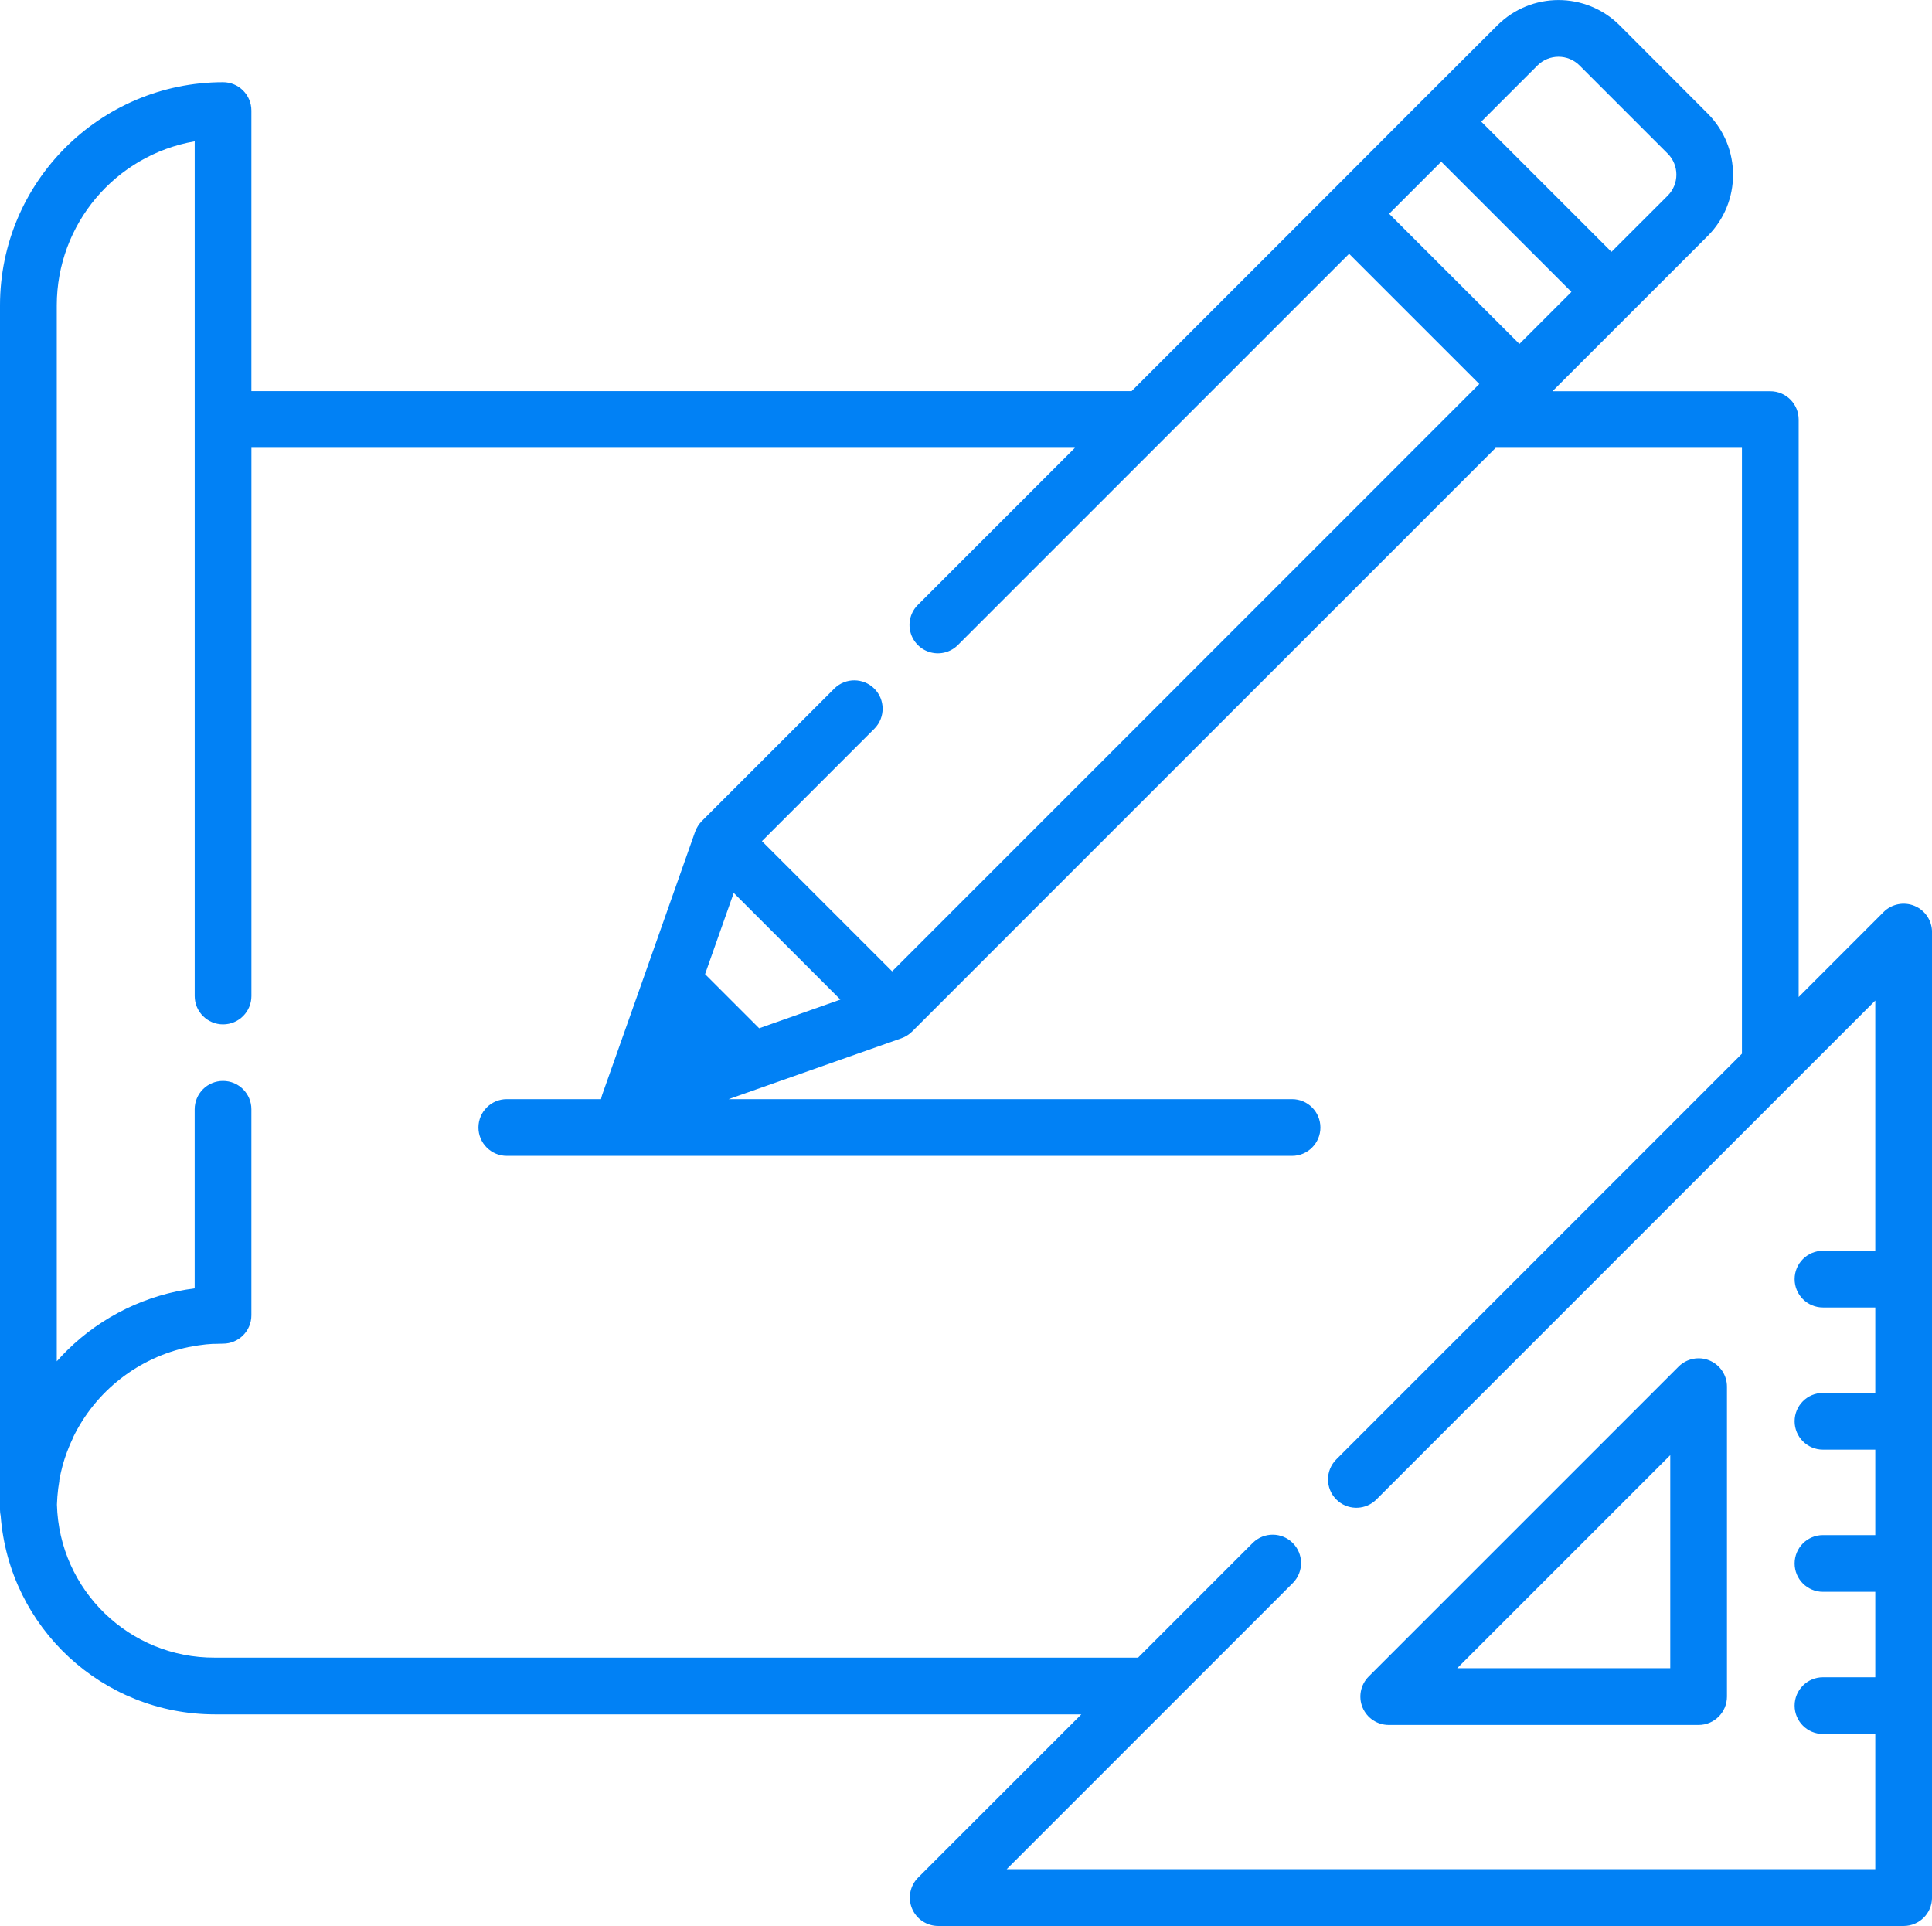
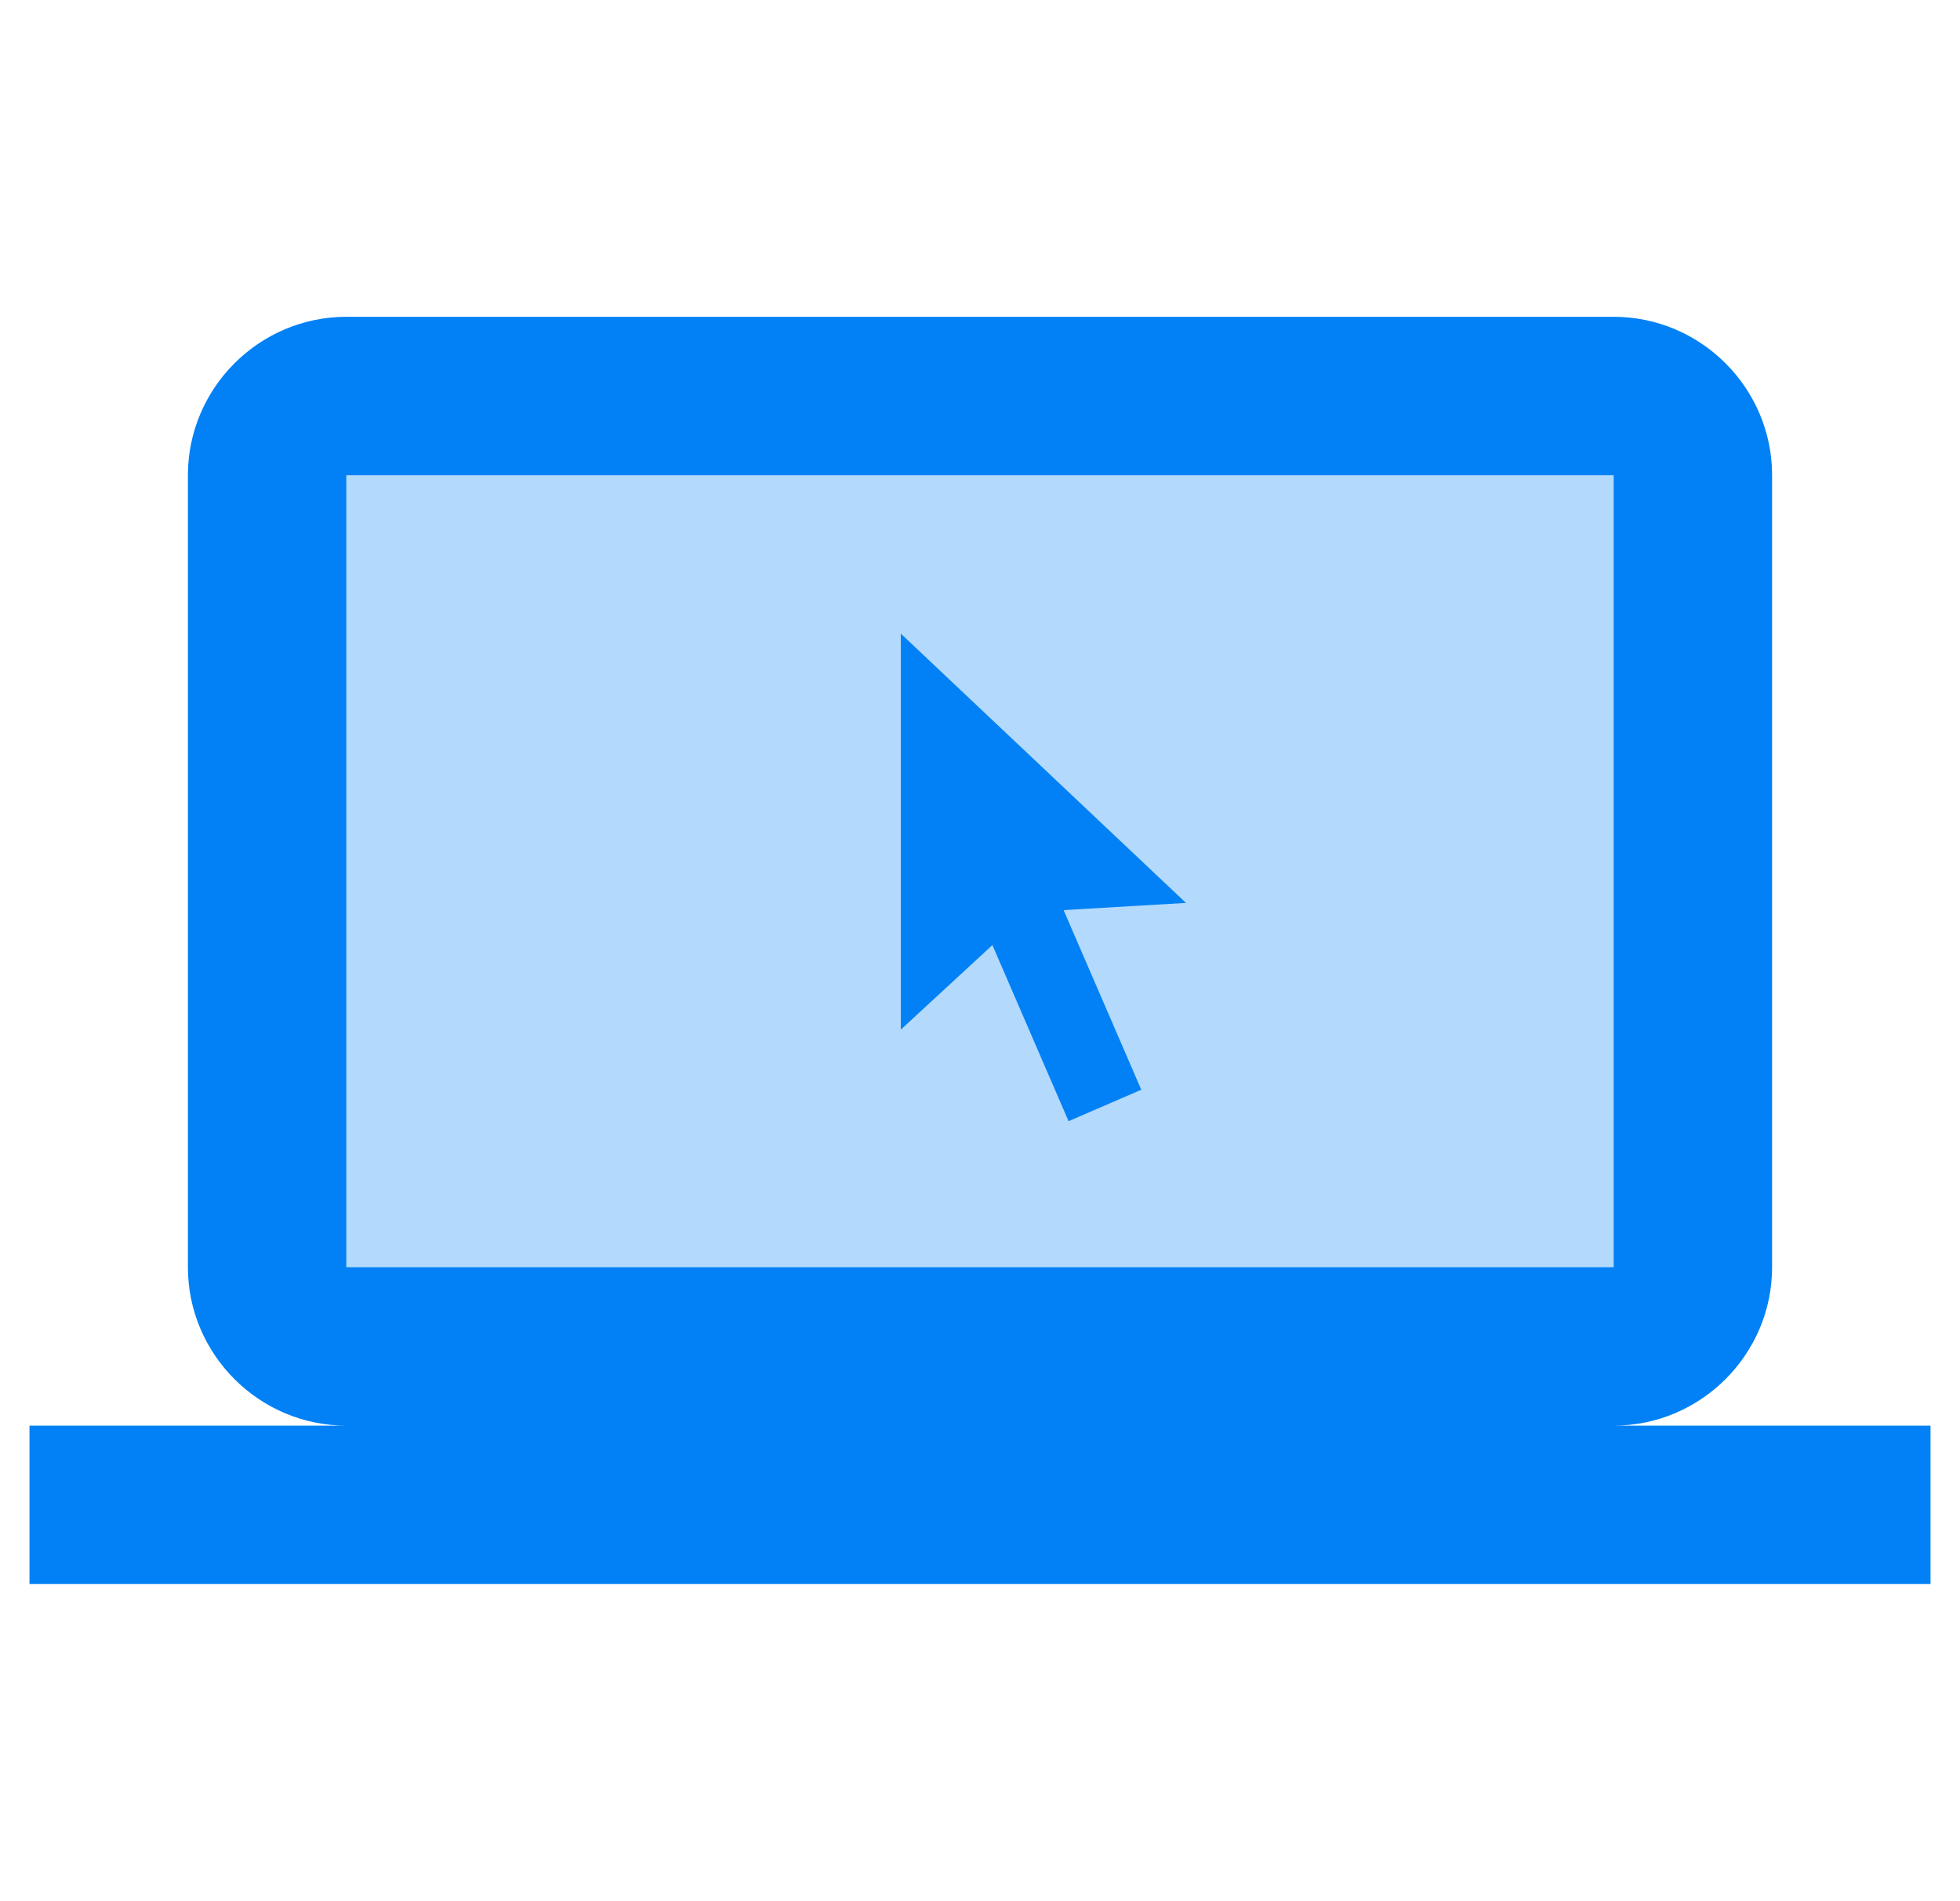
- <svg xmlns="http://www.w3.org/2000/svg" id="https:_www.flaticon.com_free-icon_sketch_681662" data-name="https://www.flaticon.com/free-icon/sketch_681662" width="60.232" height="60.039" viewBox="0 0 60.232 60.039">
-   <g id="Group_2" data-name="Group 2" transform="translate(42.412 42.342)">
-     <g id="Group_1" data-name="Group 1">
-       <path id="Path_5" data-name="Path 5" d="M371.4,360.817a.884.884,0,0,0-.964.192l-9.661,9.661a.884.884,0,0,0,.625,1.509h9.661a.884.884,0,0,0,.884-.884v-9.661A.884.884,0,0,0,371.4,360.817Zm-7.866,9.594,6.643-6.643v6.643Z" transform="translate(-360.517 -360.749)" fill="#0181f5" />
-     </g>
+ <svg xmlns="http://www.w3.org/2000/svg" version="1.1" width="61.901" height="60.039" viewBox="0,0,256,256">
+   <g fill-opacity="0" fill="#dddddd" fill-rule="nonzero" stroke="none" stroke-width="1" stroke-linecap="butt" stroke-linejoin="miter" stroke-miterlimit="10" stroke-dasharray="" stroke-dashoffset="0" font-family="none" font-weight="none" font-size="none" text-anchor="none" style="mix-blend-mode: normal">
+     <path d="M0,256v-256h256v256z" id="bgRectangle" />
  </g>
-   <g id="Group_4" data-name="Group 4" transform="translate(0 0)">
-     <g id="Group_3" data-name="Group 3">
-       <path id="Path_6" data-name="Path 6" d="M59.686,29.059a.884.884,0,0,0-.963.192L56.075,31.9v-18a.884.884,0,0,0-.884-.884H48.4l2.466-2.466h0l2.376-2.376a2.7,2.7,0,0,0,0-3.812L50.494,1.609a2.7,2.7,0,0,0-3.812,0L44.3,3.986,41.432,6.859l-6.153,6.153H7.837V4.266a.884.884,0,0,0-.884-.884A6.961,6.961,0,0,0,0,10.335V47.884a.886.886,0,0,0,.021.19A6.7,6.7,0,0,0,6.7,54.262H33.712L28.624,59.35a.884.884,0,0,0,.625,1.509h30.1a.884.884,0,0,0,.884-.884v-30.1A.884.884,0,0,0,59.686,29.059ZM47.932,2.86a.928.928,0,0,1,1.312,0l2.748,2.748a.929.929,0,0,1,0,1.312L50.239,8.671,46.18,4.612Zm-3,3,4.059,4.059-1.622,1.622L43.308,7.484ZM58.464,39.81H56.833a.884.884,0,0,0,0,1.768h1.631v2.664H56.833a.884.884,0,1,0,0,1.768h1.631v2.664H56.833a.884.884,0,1,0,0,1.768h1.631v2.664H56.833a.884.884,0,0,0,0,1.768h1.631v4.216H31.383l8.93-8.93a.884.884,0,0,0-1.25-1.25L35.48,52.494H6.7a4.9,4.9,0,0,1-4.925-4.77q.008-.252.039-.5v0q.015-.117.035-.234l0-.026q.019-.1.041-.206l.013-.057q.02-.087.043-.173c.008-.031.017-.062.026-.093s.026-.09.041-.134.029-.088.045-.132.021-.061.033-.092c.022-.058.044-.115.068-.172l.02-.049c.03-.071.062-.14.095-.209l0-.009A5.2,5.2,0,0,1,5.9,42.807l.013,0c.073-.015.147-.028.221-.04l.037-.006c.067-.01.135-.018.2-.026l.057-.007c.066-.007.132-.011.2-.015l.063,0q.13-.007.262-.007a.884.884,0,0,0,.884-.884V35.4a.884.884,0,1,0-1.768,0v5.582A6.905,6.905,0,0,0,2.1,42.908c-.115.112-.224.229-.33.348V10.335a5.194,5.194,0,0,1,4.3-5.11V31.869h0a.884.884,0,1,0,1.768,0h0V14.78H33.511l-4.887,4.887a.884.884,0,1,0,1.25,1.25l6.4-6.4h0l5.786-5.786,4.059,4.059-.476.476h0L27.813,31.1l-4.059-4.059,3.514-3.514a.884.884,0,0,0-1.25-1.25l-4.139,4.139a.888.888,0,0,0-.062.07l-.018.025c-.012.017-.025.033-.036.051l-.018.031c-.01.016-.019.033-.028.05l-.016.034c-.008.017-.015.035-.022.053l-.008.018-1.722,4.879L18.773,34.95a.894.894,0,0,0-.035.134H15.8a.884.884,0,0,0,0,1.768H40.281a.884.884,0,1,0,0-1.768H22.716l5.391-1.9.013-.006.062-.026.024-.011c.021-.011.042-.022.062-.035l.02-.012c.021-.014.042-.029.062-.044l.015-.011a.886.886,0,0,0,.072-.064L46.63,14.78h7.677V33.667L41.661,46.313a.884.884,0,0,0,0,1.25.9.9,0,0,0,.067.061.884.884,0,0,0,1.183-.061h0L58.464,32.01ZM26.2,31.98l-2.532.894-1.687-1.687.894-2.532Z" transform="translate(0 -0.82)" fill="#0181f5" />
+   <g fill="#0181f5" fill-rule="nonzero" stroke="none" stroke-width="1" stroke-linecap="butt" stroke-linejoin="miter" stroke-miterlimit="10" stroke-dasharray="" stroke-dashoffset="0" font-family="none" font-weight="none" font-size="none" text-anchor="none" style="mix-blend-mode: normal">
+     <g transform="scale(10.66667,10.66667)">
+       <path d="M20,17h-16c-0.6,0 -1,-0.4 -1,-1v-10c0,-0.6 0.4,-1 1,-1h16c0.6,0 1,0.4 1,1v10c0,0.6 -0.4,1 -1,1z" opacity="0.3" />
+       <path d="M20,18h-16c-1.1,0 -2,-0.9 -2,-2v-10c0,-1.1 0.9,-2 2,-2h16c1.1,0 2,0.9 2,2v10c0,1.1 -0.9,2 -2,2zM4,6v10h16v-10zM0,18h24v2h-24z" />
+       <path d="M11,8l3.6,3.4l-1.7,0.1l-0.6,0.3l-1.3,1.2v-5" />
+       <path transform="translate(-3.85985,6.136) rotate(-23.386)" d="M12.4,10.8h1v3.3h-1z" />
    </g>
  </g>
</svg>
